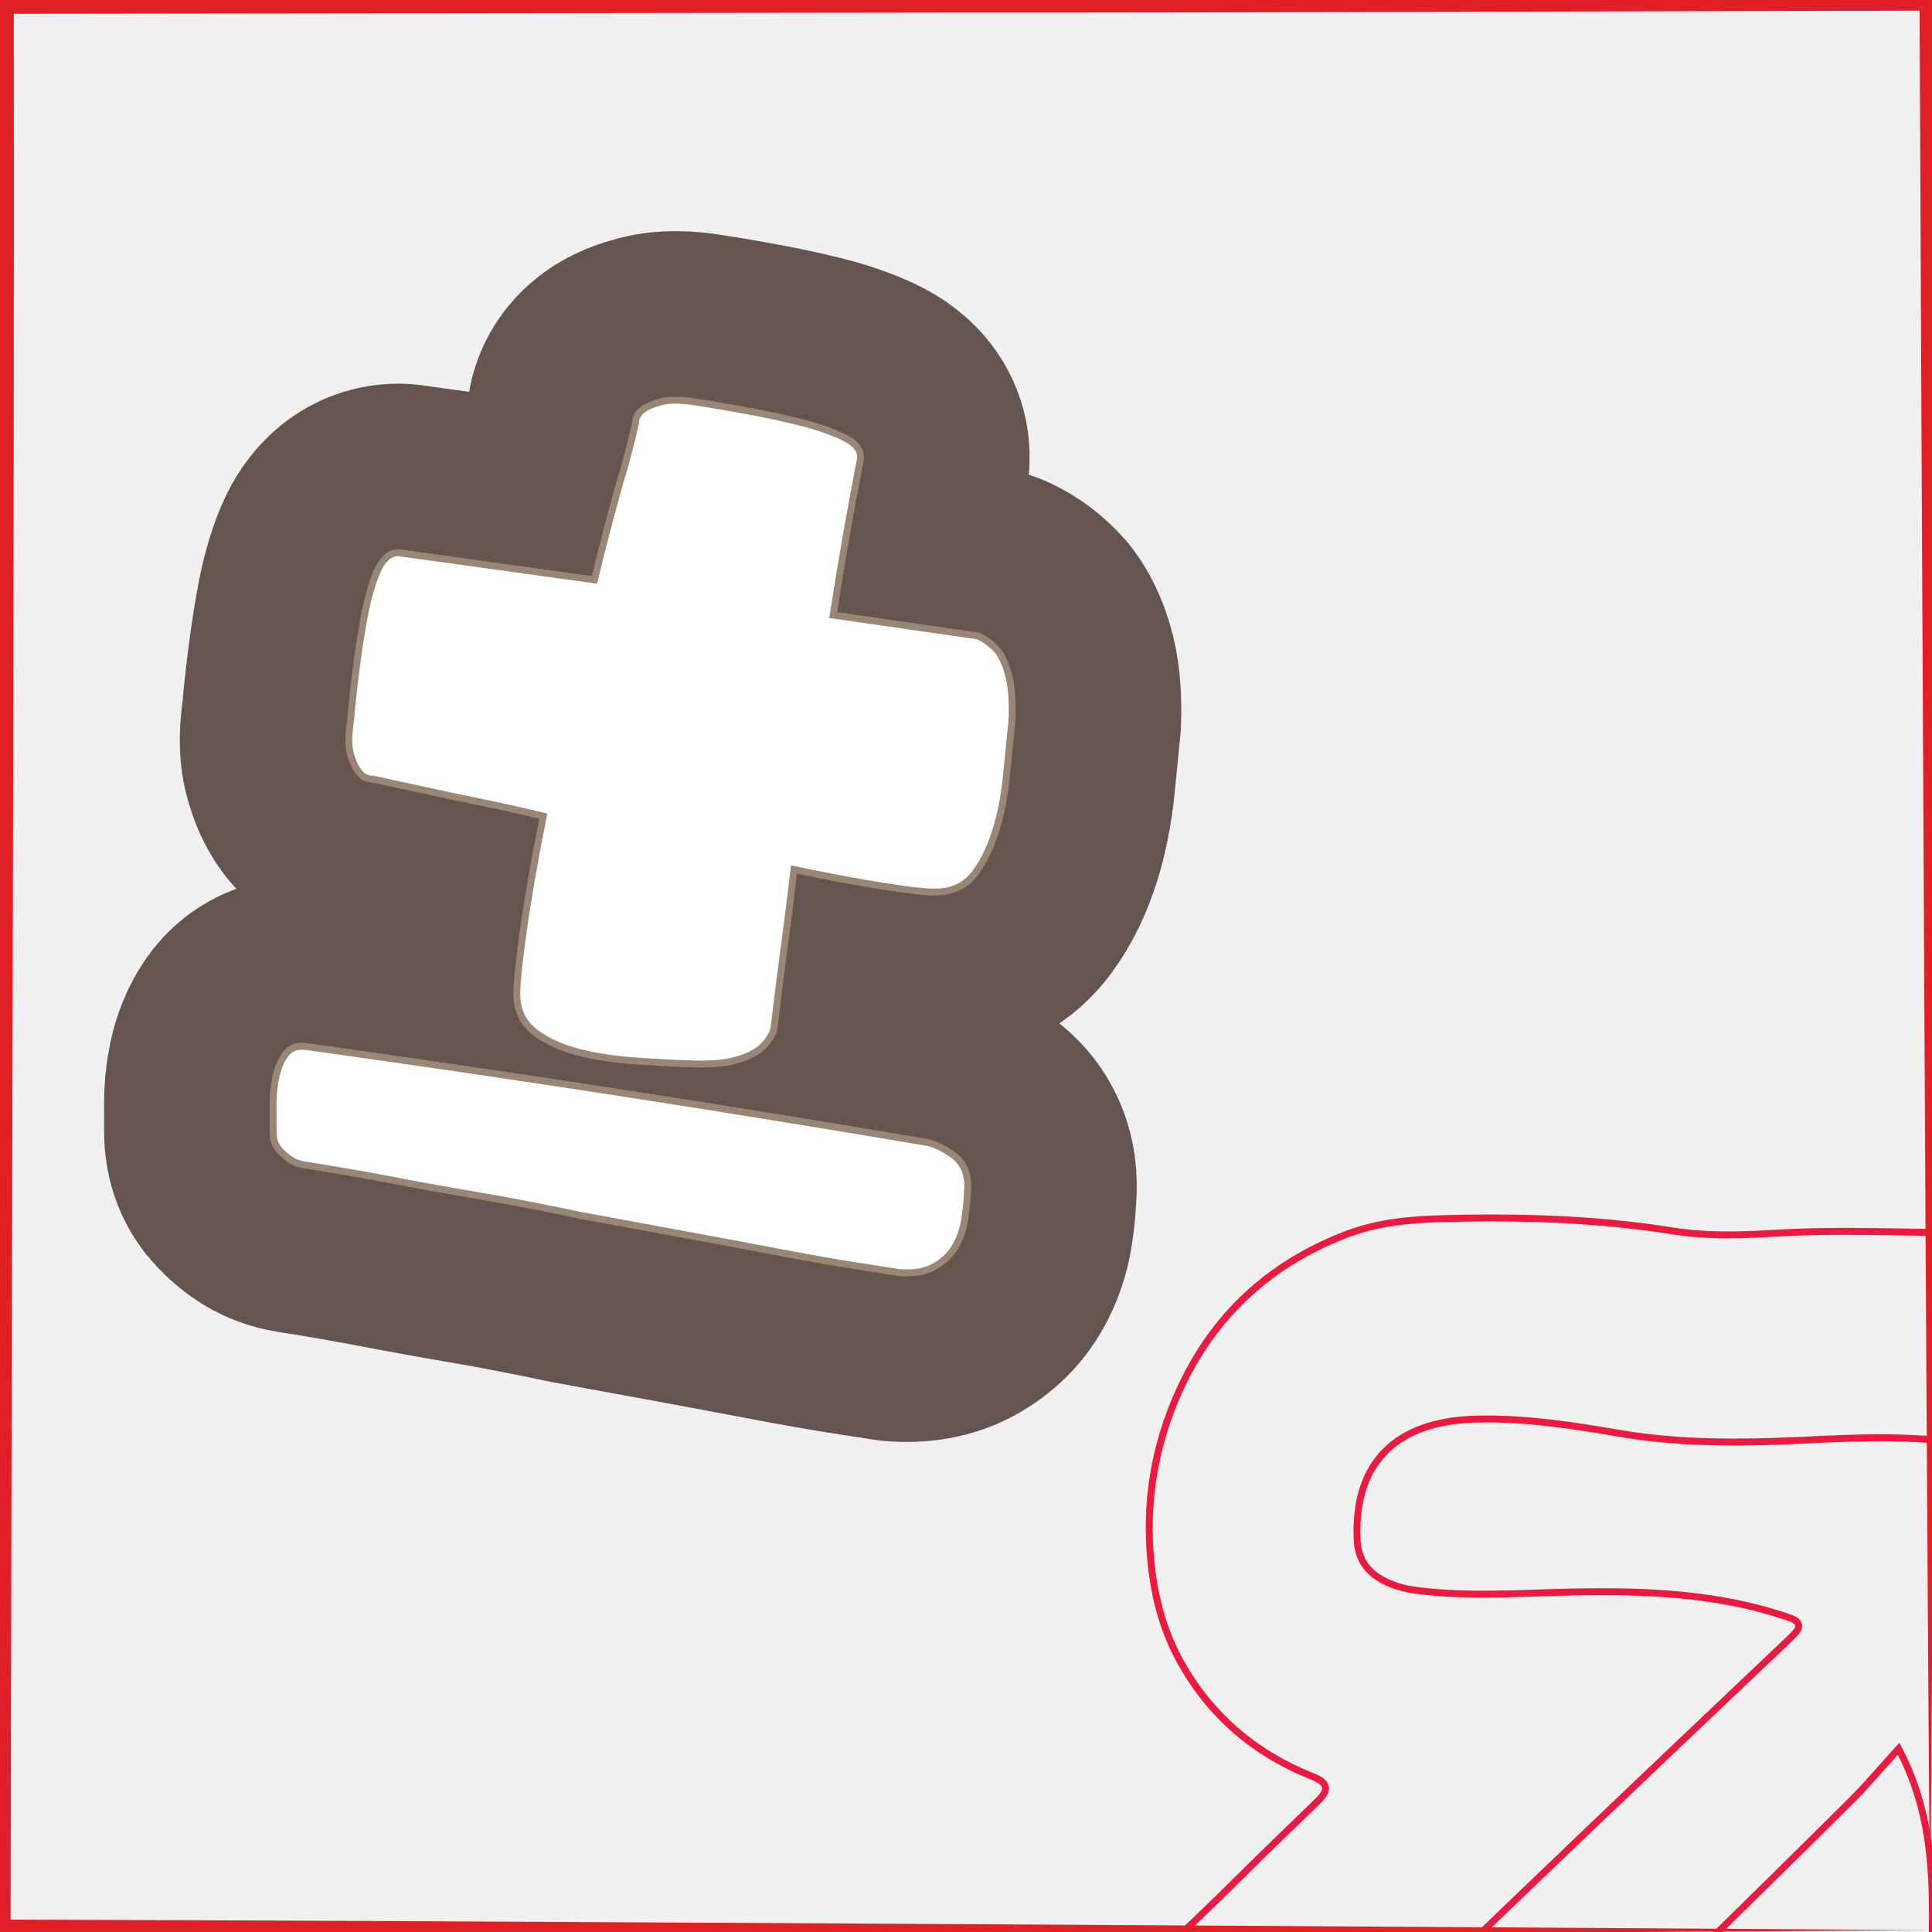
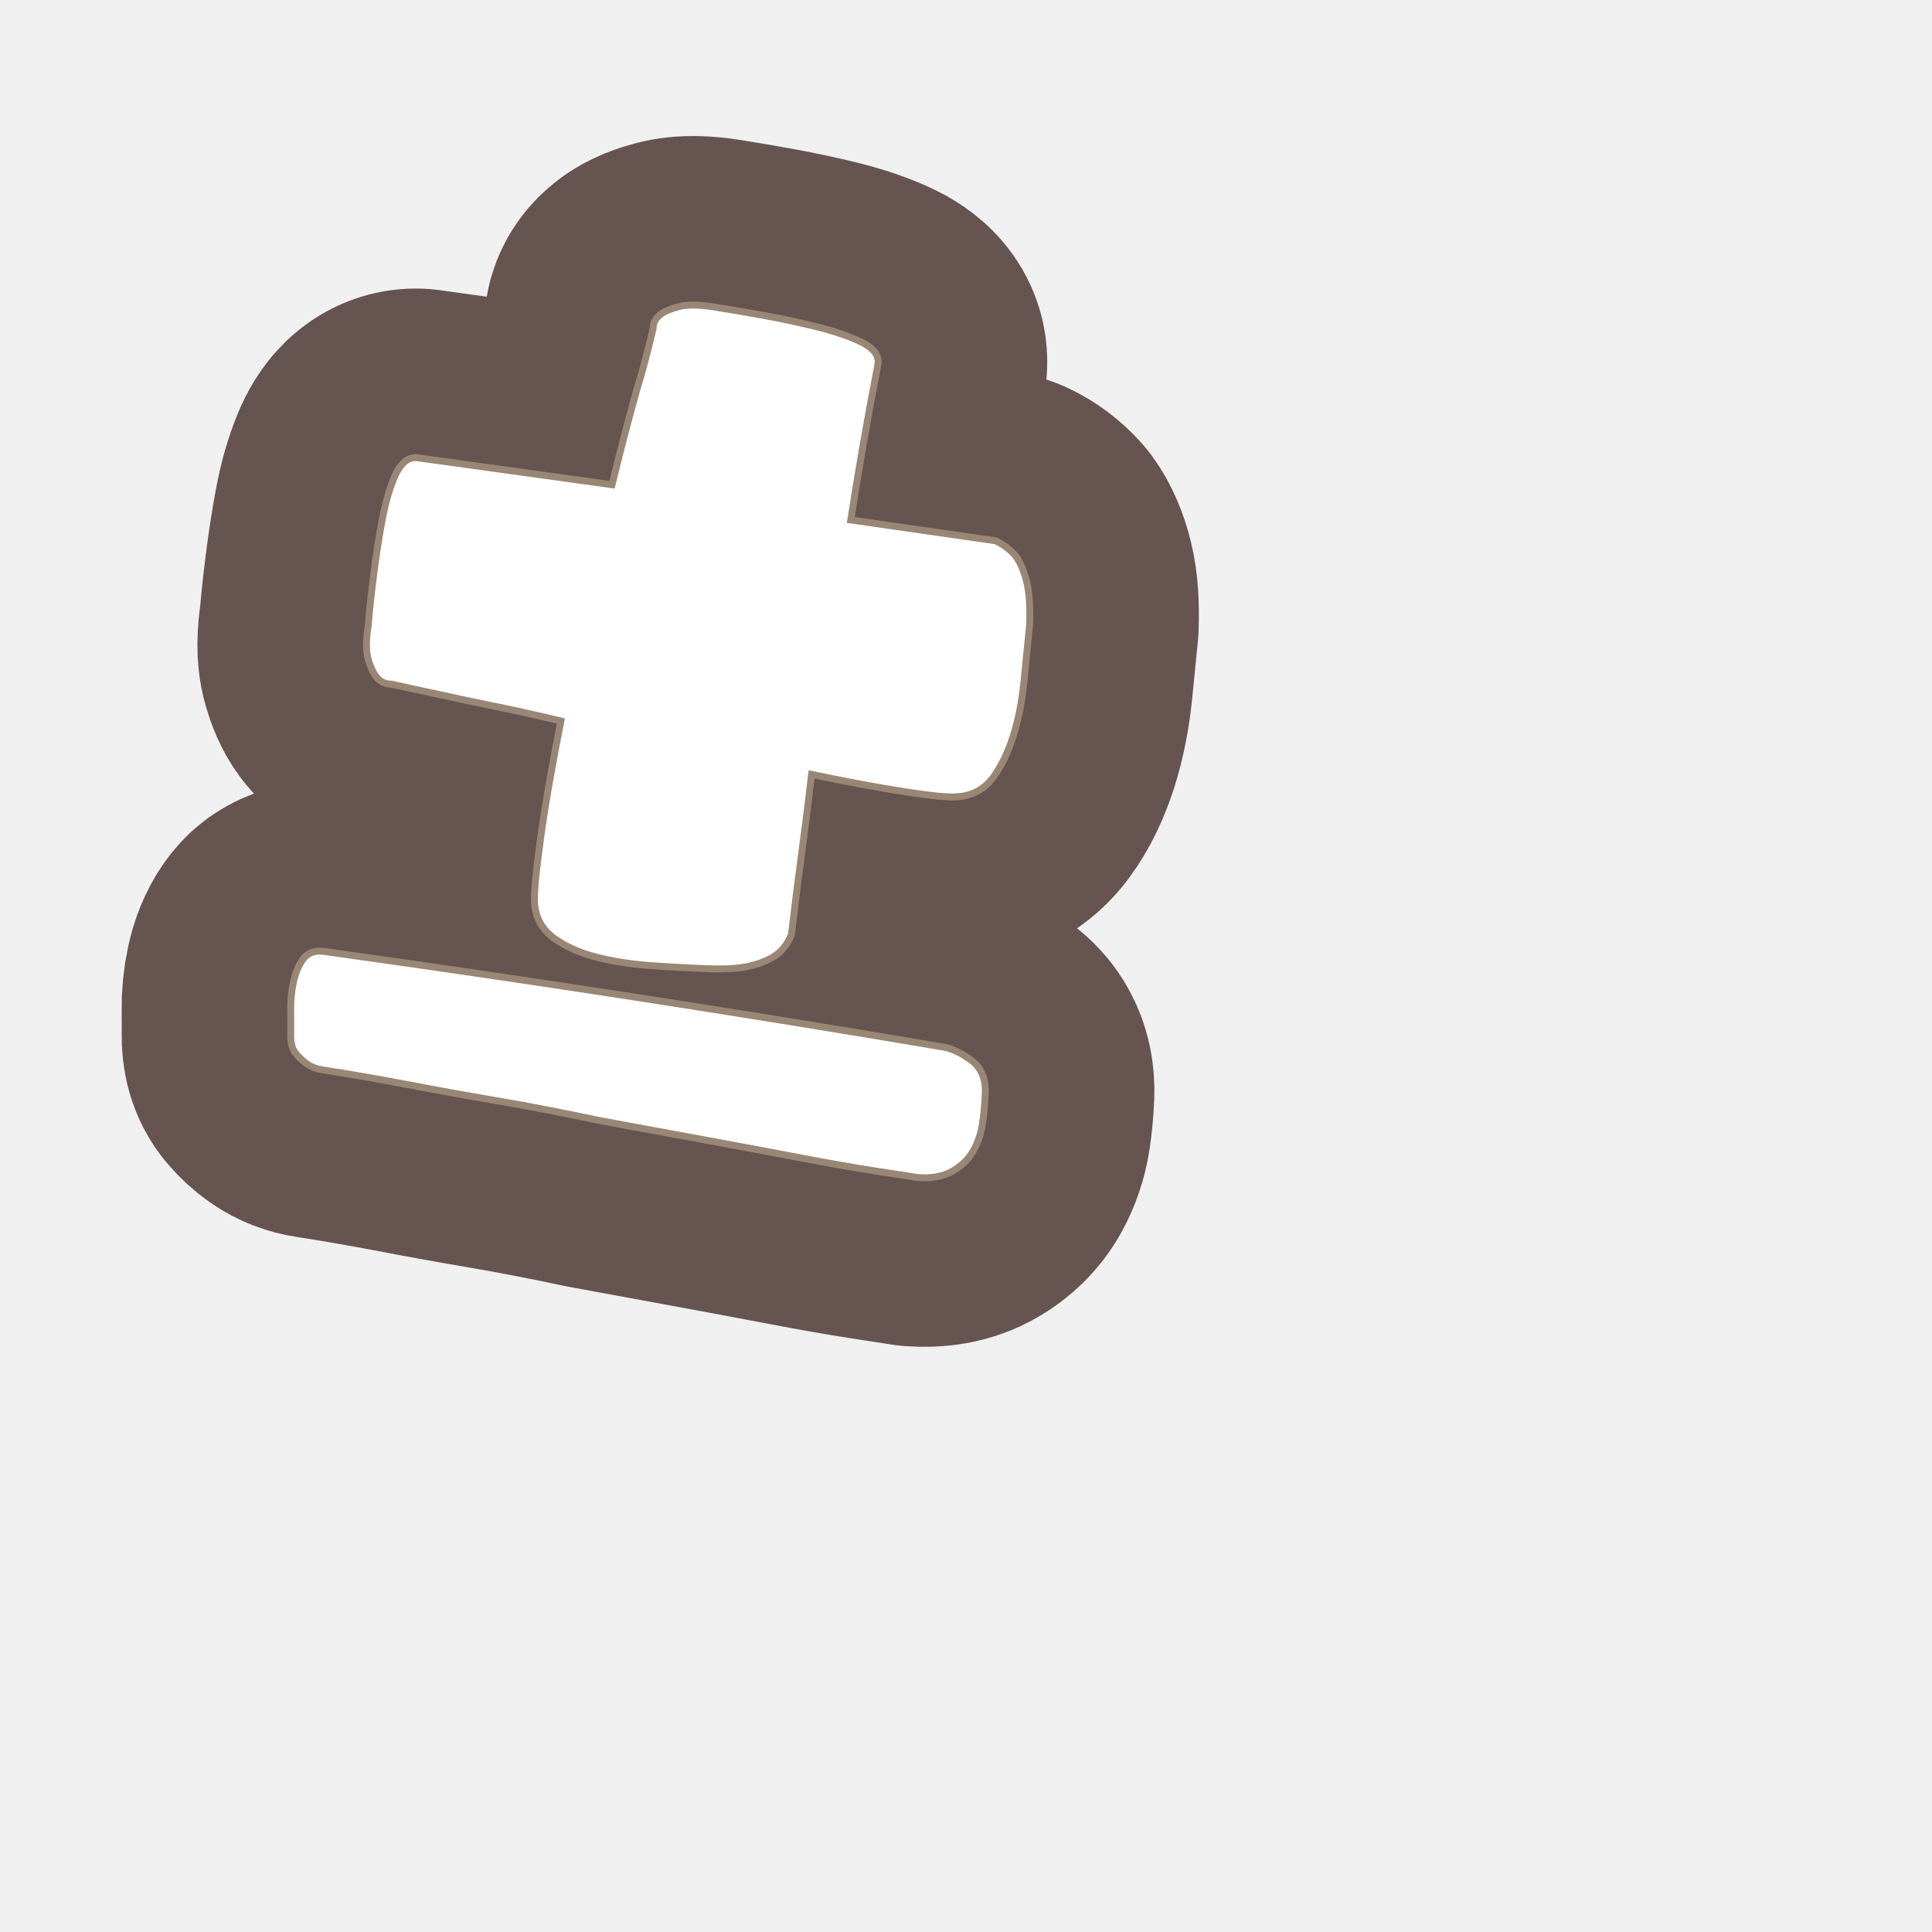
- <svg xmlns="http://www.w3.org/2000/svg" viewBox="0 0 280 280">
+ <svg xmlns="http://www.w3.org/2000/svg" id="Content" viewBox="0 0 280 280">
  <defs>
    <style>
      .cls-1 {
        stroke: #665451;
        stroke-width: 50px;
      }

      .cls-1, .cls-2 {
        fill: none;
        stroke-linecap: round;
        stroke-linejoin: round;
      }

      .cls-3 {
        fill: #fff;
      }

-       .cls-4 {
-         fill: #e11f26;
-       }
- 
-       .cls-5 {
-         fill: #ec1940;
-       }
- 
      .cls-2 {
        stroke: #998675;
        stroke-width: 2px;
      }
    </style>
  </defs>
-   <g id="Content">
-     <g>
-       <path class="cls-1" d="M44.391,152.178c30.199,4.21,60.259,8.854,90.176,13.933,1.013.31,1.934.755,2.756,1.338,1.812,1.043,2.611,2.762,2.396,5.157-.06,1.358-.19,2.706-.396,4.043-.206,1.335-.624,2.563-1.253,3.682-.63,1.12-1.568,2.037-2.82,2.756-1.25.718-2.854,1.005-4.805.853-.891-.138-2.859-.441-5.9-.912-3.043-.47-6.668-1.104-10.875-1.907-4.208-.8-8.861-1.673-13.959-2.613-5.099-.937-10.234-1.884-15.405-2.835-5.152-1.099-10.096-2.053-14.832-2.862-4.741-.808-9.027-1.583-12.862-2.329-4.432-.834-8.576-1.553-12.435-2.149-.744-.115-1.39-.364-1.936-.755-.549-.387-1.048-.846-1.498-1.371-.452-.525-.672-1.318-.657-2.382.011-1.06.01-2.278-.007-3.647-.017-1.371.108-2.68.38-3.932.268-1.248.695-2.286,1.277-3.107.583-.822,1.467-1.143,2.656-.958ZM146.167,104.299c-.266,2.694-.541,5.467-.826,8.308-.291,2.844-.804,5.426-1.538,7.741-.74,2.318-1.685,4.264-2.839,5.83-1.154,1.57-2.733,2.428-4.73,2.575-1.085.139-3.596-.1-7.526-.707-3.935-.608-8.627-1.482-14.07-2.63-.451,3.884-.94,7.799-1.472,11.741-.535,3.946-1.037,7.933-1.507,11.964-.483,1.144-1.15,2.026-2.006,2.653-.859.629-2.037,1.131-3.538,1.505-1.505.377-3.611.507-6.329.39-2.572-.091-5.245-.24-8.025-.441-2.782-.201-5.343-.597-7.682-1.187-2.341-.59-4.332-1.468-5.976-2.633-1.644-1.167-2.54-2.747-2.687-4.747-.093-1.382.205-4.527.889-9.438.68-4.91,1.685-10.682,3.017-17.315-3.517-.847-6.822-1.585-9.916-2.216-3.095-.628-5.743-1.19-7.947-1.684-2.647-.56-5.075-1.088-7.278-1.581-.769.034-1.401-.291-1.9-.978-.377-.514-.713-1.285-1.01-2.321-.297-1.032-.284-2.588.037-4.668.172-2.1.433-4.528.784-7.288.348-2.756.749-5.355,1.204-7.793.451-2.438,1.039-4.513,1.76-6.226.721-1.712,1.61-2.562,2.674-2.55l28.79,3.992c.824-3.367,1.601-6.438,2.337-9.214.731-2.772,1.404-5.176,2.025-7.21.686-2.477,1.264-4.742,1.734-6.799-.058-.615.257-1.176.943-1.679.515-.376,1.324-.707,2.434-.991,1.105-.285,2.698-.268,4.778.055,2.076.32,4.481.73,7.22,1.229,2.732.5,5.309,1.049,7.724,1.649,2.415.602,4.473,1.3,6.174,2.094,1.7.798,2.47,1.714,2.31,2.751-.746,3.839-1.452,7.68-2.123,11.525-.673,3.851-1.303,7.703-1.898,11.562l21.409,3.079c.989.459,1.878,1.127,2.653,2.006.627.858,1.128,2.037,1.505,3.538.373,1.504.515,3.538.424,6.106Z" />
-       <path class="cls-2" d="M44.391,152.178c30.199,4.21,60.259,8.854,90.176,13.933,1.013.31,1.934.755,2.756,1.338,1.812,1.043,2.611,2.762,2.396,5.157-.06,1.358-.19,2.706-.396,4.043-.206,1.335-.624,2.563-1.253,3.682-.63,1.12-1.568,2.037-2.82,2.756-1.25.718-2.854,1.005-4.805.853-.891-.138-2.859-.441-5.9-.912-3.043-.47-6.668-1.104-10.875-1.907-4.208-.8-8.861-1.673-13.959-2.613-5.099-.937-10.234-1.884-15.405-2.835-5.152-1.099-10.096-2.053-14.832-2.862-4.741-.808-9.027-1.583-12.862-2.329-4.432-.834-8.576-1.553-12.435-2.149-.744-.115-1.39-.364-1.936-.755-.549-.387-1.048-.846-1.498-1.371-.452-.525-.672-1.318-.657-2.382.011-1.06.01-2.278-.007-3.647-.017-1.371.108-2.68.38-3.932.268-1.248.695-2.286,1.277-3.107.583-.822,1.467-1.143,2.656-.958ZM146.167,104.299c-.266,2.694-.541,5.467-.826,8.308-.291,2.844-.804,5.426-1.538,7.741-.74,2.318-1.685,4.264-2.839,5.83-1.154,1.57-2.733,2.428-4.73,2.575-1.085.139-3.596-.1-7.526-.707-3.935-.608-8.627-1.482-14.07-2.63-.451,3.884-.94,7.799-1.472,11.741-.535,3.946-1.037,7.933-1.507,11.964-.483,1.144-1.15,2.026-2.006,2.653-.859.629-2.037,1.131-3.538,1.505-1.505.377-3.611.507-6.329.39-2.572-.091-5.245-.24-8.025-.441-2.782-.201-5.343-.597-7.682-1.187-2.341-.59-4.332-1.468-5.976-2.633-1.644-1.167-2.54-2.747-2.687-4.747-.093-1.382.205-4.527.889-9.438.68-4.91,1.685-10.682,3.017-17.315-3.517-.847-6.822-1.585-9.916-2.216-3.095-.628-5.743-1.19-7.947-1.684-2.647-.56-5.075-1.088-7.278-1.581-.769.034-1.401-.291-1.9-.978-.377-.514-.713-1.285-1.01-2.321-.297-1.032-.284-2.588.037-4.668.172-2.1.433-4.528.784-7.288.348-2.756.749-5.355,1.204-7.793.451-2.438,1.039-4.513,1.76-6.226.721-1.712,1.61-2.562,2.674-2.55l28.79,3.992c.824-3.367,1.601-6.438,2.337-9.214.731-2.772,1.404-5.176,2.025-7.21.686-2.477,1.264-4.742,1.734-6.799-.058-.615.257-1.176.943-1.679.515-.376,1.324-.707,2.434-.991,1.105-.285,2.698-.268,4.778.055,2.076.32,4.481.73,7.22,1.229,2.732.5,5.309,1.049,7.724,1.649,2.415.602,4.473,1.3,6.174,2.094,1.7.798,2.47,1.714,2.31,2.751-.746,3.839-1.452,7.68-2.123,11.525-.673,3.851-1.303,7.703-1.898,11.562l21.409,3.079c.989.459,1.878,1.127,2.653,2.006.627.858,1.128,2.037,1.505,3.538.373,1.504.515,3.538.424,6.106Z" />
-       <path class="cls-3" d="M44.391,152.178c30.199,4.21,60.259,8.854,90.176,13.933,1.013.31,1.934.755,2.756,1.338,1.812,1.043,2.611,2.762,2.396,5.157-.06,1.358-.19,2.706-.396,4.043-.206,1.335-.624,2.563-1.253,3.682-.63,1.12-1.568,2.037-2.82,2.756-1.25.718-2.854,1.005-4.805.853-.891-.138-2.859-.441-5.9-.912-3.043-.47-6.668-1.104-10.875-1.907-4.208-.8-8.861-1.673-13.959-2.613-5.099-.937-10.234-1.884-15.405-2.835-5.152-1.099-10.096-2.053-14.832-2.862-4.741-.808-9.027-1.583-12.862-2.329-4.432-.834-8.576-1.553-12.435-2.149-.744-.115-1.39-.364-1.936-.755-.549-.387-1.048-.846-1.498-1.371-.452-.525-.672-1.318-.657-2.382.011-1.06.01-2.278-.007-3.647-.017-1.371.108-2.68.38-3.932.268-1.248.695-2.286,1.277-3.107.583-.822,1.467-1.143,2.656-.958ZM146.167,104.299c-.266,2.694-.541,5.467-.826,8.308-.291,2.844-.804,5.426-1.538,7.741-.74,2.318-1.685,4.264-2.839,5.83-1.154,1.57-2.733,2.428-4.73,2.575-1.085.139-3.596-.1-7.526-.707-3.935-.608-8.627-1.482-14.07-2.63-.451,3.884-.94,7.799-1.472,11.741-.535,3.946-1.037,7.933-1.507,11.964-.483,1.144-1.15,2.026-2.006,2.653-.859.629-2.037,1.131-3.538,1.505-1.505.377-3.611.507-6.329.39-2.572-.091-5.245-.24-8.025-.441-2.782-.201-5.343-.597-7.682-1.187-2.341-.59-4.332-1.468-5.976-2.633-1.644-1.167-2.54-2.747-2.687-4.747-.093-1.382.205-4.527.889-9.438.68-4.91,1.685-10.682,3.017-17.315-3.517-.847-6.822-1.585-9.916-2.216-3.095-.628-5.743-1.19-7.947-1.684-2.647-.56-5.075-1.088-7.278-1.581-.769.034-1.401-.291-1.9-.978-.377-.514-.713-1.285-1.01-2.321-.297-1.032-.284-2.588.037-4.668.172-2.1.433-4.528.784-7.288.348-2.756.749-5.355,1.204-7.793.451-2.438,1.039-4.513,1.76-6.226.721-1.712,1.61-2.562,2.674-2.55l28.79,3.992c.824-3.367,1.601-6.438,2.337-9.214.731-2.772,1.404-5.176,2.025-7.21.686-2.477,1.264-4.742,1.734-6.799-.058-.615.257-1.176.943-1.679.515-.376,1.324-.707,2.434-.991,1.105-.285,2.698-.268,4.778.055,2.076.32,4.481.73,7.22,1.229,2.732.5,5.309,1.049,7.724,1.649,2.415.602,4.473,1.3,6.174,2.094,1.7.798,2.47,1.714,2.31,2.751-.746,3.839-1.452,7.68-2.123,11.525-.673,3.851-1.303,7.703-1.898,11.562l21.409,3.079c.989.459,1.878,1.127,2.653,2.006.627.858,1.128,2.037,1.505,3.538.373,1.504.515,3.538.424,6.106Z" />
-     </g>
-   </g>
-   <g id="Arrows">
-     <g>
-       <g>
-         <path class="cls-5" d="M216.239,177.011c9.648,0,18.183.614,26.094,1.877,2.438.389,5.081.578,8.081.578,2.585,0,5.179-.138,7.408-.268,2.849-.166,5.877-.243,9.53-.243,2.791,0,5.633.046,8.383.09,1.278.021,2.556.041,3.833.058,8.608.11,16.209,1.579,23.239,4.49,13.068,5.412,21.742,15.215,25.778,29.136,2.879,9.929,3.71,20.678,2.614,33.83-.038.455-.04.899-.042,1.328-.002.451-.004.878-.046,1.287-.898,8.716.102,17.42,1.069,25.838.195,1.702.391,3.403.571,5.106.128,1.206.169,2.456.208,3.666.057,1.741.116,3.541.429,5.329v13.23c-.348,1.521-.423,3.053-.495,4.535-.027.548-.053,1.095-.094,1.639-.482,6.445-3.045,12.399-8.064,18.74-8.245,10.415-19.431,15.664-34.197,16.048-.44.011-.879.017-1.316.017-7.625,0-14.221-1.726-20.163-5.278-6.482-3.874-11.447-9.3-14.761-16.134-.796-1.642-1.235-2.546-2.297-2.546-.769-0-1.34.545-2.376,1.534l-.076.073c-1.822,1.738-3.647,3.473-5.472,5.208-7.719,7.337-15.7,14.923-23.293,22.66-1.187,1.209-2.347,2.473-3.468,3.696-1.528,1.665-3.108,3.387-4.756,4.969-4.76,4.567-9.583,7.764-14.745,9.774-3.338,1.3-6.82,1.434-10.506,1.576l-.186.008-3.378-0-3.421.001c-.441.02-.879.03-1.312.03-7.576,0-14.702-3.022-21.785-9.239-4.393-3.856-7.837-7.763-10.529-11.945-3.432-5.331-5.025-11.151-4.871-17.817l-.001-6.085c-.433-8.913,2.935-17.052,10.011-24.192,4.933-4.978,10.114-9.887,15.123-14.634,4.51-4.273,9.173-8.692,13.654-13.159,2.377-2.37,4.842-4.75,7.226-7.052,1.08-1.042,2.159-2.085,3.235-3.13.902-.877,1.696-1.747,1.498-2.757-.198-1.014-1.236-1.509-2.469-2.008-8.083-3.269-14.295-8.671-18.463-16.057-2.381-4.218-3.805-9.003-4.353-14.629-.824-8.454.548-16.679,4.08-24.449,4.828-10.621,12.893-18.154,23.972-22.388,4.608-1.761,9.336-2.117,13.758-2.239,2.466-.068,4.869-.103,7.143-.103M216.239,176.011c-2.389,0-4.78.037-7.171.103-4.748.131-9.499.551-14.088,2.304-11.328,4.329-19.531,11.921-24.525,22.909-3.598,7.917-5.016,16.224-4.165,24.959.521,5.346,1.851,10.369,4.478,15.023,4.361,7.727,10.741,13.168,18.959,16.492,2.319.938,2.427,1.393.649,3.121-3.493,3.394-7.028,6.76-10.47,10.191-9.45,9.421-19.397,18.326-28.782,27.797-6.724,6.785-10.781,15.015-10.299,24.945v6.036c-.154,6.622,1.398,12.716,5.03,18.358,2.974,4.62,6.646,8.588,10.71,12.155,6.436,5.648,13.703,9.487,22.444,9.487.448,0,.901-.01,1.357-.031,1.125,0,2.251-0,3.377-0s2.252 0,3.379 0c3.746-.145,7.488-.264,11.053-1.652,5.751-2.239,10.653-5.742,15.075-9.984,2.885-2.768,5.452-5.838,8.246-8.686,9.345-9.523,19.09-18.636,28.742-27.845.903-.862,1.383-1.33,1.762-1.33.437 0.0.739.624,1.4,1.988,3.405,7.022,8.453,12.55,15.145,16.55,6.39,3.819,13.334,5.42,20.676,5.42.445,0,.893-.006,1.342-.018,14.06-.366,26.059-5.188,34.956-16.427,4.467-5.643,7.723-11.876,8.278-19.286.152-2.038.113-4.118.592-6.133v-13.433c-.536-2.981-.325-6.015-.643-9.012-1.083-10.216-2.705-20.403-1.64-30.735.09-.871.016-1.757.089-2.635.962-11.541.586-23.032-2.65-34.191-4.056-13.987-12.747-24.145-26.356-29.781-7.547-3.125-15.481-4.462-23.609-4.566-4.074-.052-8.153-.148-12.228-.148-3.2,0-6.398.059-9.588.245-2.46.143-4.908.266-7.349.266-2.647,0-5.286-.145-7.924-.566-8.71-1.391-17.472-1.89-26.251-1.89h0Z" />
-         <path class="cls-5" d="M215.419,206.144c6.576,0,13.256,1.059,19.001,2.052,5.114.884,10.49,1.295,16.917,1.295,4.036,0,8.004-.168,11.01-.314,3.234-.157,6.681-.311,10.153-.311,4.914,0,8.987.308,12.818.97,10.221,1.765,14.564,6.505,15.491,16.903.748,8.391.77,17.276.067,26.41-.737,9.569.677,19.036,2.046,28.191.161,1.079.322,2.157.48,3.237.87,5.945,1.502,12.299.252,18.489-1.189,5.888-7.102,10.501-13.462,10.501-1.778,0-3.472-.36-5.034-1.071-3.462-1.576-4.482-4.691-4.95-8.884-.6-5.382-.294-10.883.003-16.203.169-3.042.344-6.187.351-9.296.016-7.272-.327-15.742-4.623-24.252l-.654-1.296-.978,1.073c-.678.744-1.347,1.498-2.016,2.252-1.415,1.596-2.879,3.246-4.404,4.761-9.106,9.043-17.379,17.18-25.292,24.877-8.338,8.111-16.837,16.338-25.056,24.294-5.709,5.526-11.418,11.053-17.12,16.586-1.47,1.426-2.818,2.985-4.122,4.492-1.765,2.041-3.591,4.151-5.693,5.886-2.562,2.114-4.752,3.099-6.89,3.099-2.087,0-4.21-.934-6.68-2.938-.696-.565-1.429-1.178-2.071-1.829-5.559-5.64-5.598-10.61-.125-16.113,1.768-1.778,3.729-3.451,5.626-5.07,1.931-1.648,3.928-3.352,5.756-5.192,14.894-14.985,29.863-29.351,45.166-43.972,6.083-5.812,12.291-11.7,18.293-17.395,3.229-3.063,6.458-6.126,9.684-9.192,1.284-1.22,1.991-1.893,1.778-2.828-.215-.941-1.166-1.246-2.892-1.799-9.334-2.992-18.853-3.375-26.103-3.375-1.34,0-2.754.015-4.322.045-1.685.032-3.395.088-5.049.141-2.569.083-5.225.17-7.828.17-3.747,0-6.833-.178-9.712-.56-1.794-.238-3.316-.711-4.651-1.447-2.2-1.212-3.277-2.904-3.392-5.324-.249-5.26.984-9.381,3.664-12.251,2.857-3.059,7.324-4.673,13.277-4.797.428-.009.856-.013,1.283-.013M215.419,205.144c-.434,0-.869.004-1.304.013-12.202.255-18.46,6.661-17.919,18.095.134,2.833,1.488,4.819,3.908,6.152,1.558.859,3.253,1.331,5.003,1.563,3.278.435,6.56.568,9.843.568,4.297,0,8.597-.229,12.896-.311,1.435-.027,2.87-.044,4.302-.044,8.72,0,17.374.628,25.798,3.328,2.84.91,2.839.946.73,2.95-9.326,8.864-18.677,17.701-27.979,26.589-15.199,14.522-30.364,29.078-45.185,43.99-3.596,3.618-7.785,6.645-11.382,10.262-5.928,5.961-5.775,11.537.122,17.52.671.681,1.41,1.3,2.153,1.903,2.601,2.111,4.957,3.162,7.31,3.162,2.422,0,4.842-1.113,7.526-3.328,3.726-3.075,6.437-7.096,9.875-10.431,14.052-13.634,28.143-27.228,42.177-40.881,8.479-8.248,16.906-16.549,25.299-24.884,2.258-2.242,4.309-4.694,6.455-7.049,4.04,8,4.534,15.878,4.516,23.799-.019,8.537-1.301,17.06-.348,25.612.448,4.02,1.432,7.818,5.529,9.683,1.743.794,3.597,1.161,5.448,1.161,6.572,0,13.096-4.637,14.442-11.303,1.267-6.275.673-12.569-.243-18.832-1.514-10.348-3.332-20.648-2.518-31.206.682-8.846.722-17.713-.068-26.576-.966-10.836-5.556-15.941-16.317-17.8-4.314-.745-8.648-.984-12.988-.984-3.399,0-6.803.147-10.202.312-3.661.178-7.313.313-10.961.313-5.59,0-11.17-.317-16.747-1.281-6.333-1.094-12.72-2.067-19.171-2.067h0Z" />
-       </g>
-       <path class="cls-4" d="M279.731,279.731c-69.716.441-210.016,1.331-279.731,1.531 0.0 0-1.527.007-1.527.007l-.004-1.538c-.064-34.905-.304-104.981-.285-139.866C-1.817,139.866-1.998 0-1.998 0l-.003-2c47.593.062,165.706.209,211.798.271,17.378.057,52.545.067,69.933.191 0-0,1.545.006,1.545.006l-.007,1.532c-.325,69.719-.971,210.043-1.538,279.731h0ZM279.731,279.731c-.579-69.743-1.234-210.023-1.538-279.731 0.0 0,1.538,1.539,1.538,1.539-38.949.065-100.446.317-139.865.282C139.866,1.82 0,1.998 0,1.998L1.998 0c.1,79.281-.355,201.348-.466,279.731-0.0 0-1.532-1.531-1.532-1.531,69.708.186,210.024,1.074,279.731,1.531h0Z" />
-     </g>
-   </g>
+   <path class="cls-1" d="M46.943,138.391c30.199,4.21,60.26,8.854,90.176,13.933,1.014.31,1.934.755,2.756,1.338,1.812,1.043,2.611,2.762,2.396,5.157-.061,1.358-.191,2.706-.396,4.043-.207,1.335-.625,2.563-1.254,3.682-.629,1.12-1.568,2.037-2.82,2.756-1.25.718-2.854,1.005-4.805.853-.891-.138-2.859-.441-5.9-.912-3.043-.47-6.668-1.104-10.875-1.907-4.207-.8-8.861-1.673-13.959-2.613-5.098-.937-10.234-1.884-15.404-2.835-5.152-1.099-10.096-2.053-14.832-2.862-4.742-.808-9.027-1.583-12.863-2.329-4.432-.834-8.576-1.553-12.434-2.149-.744-.115-1.391-.364-1.936-.755-.549-.387-1.049-.846-1.498-1.371-.453-.525-.672-1.318-.658-2.382.012-1.06.01-2.278-.006-3.647-.018-1.371.107-2.68.379-3.932.268-1.248.695-2.286,1.277-3.107.584-.822,1.467-1.143,2.656-.958ZM148.721,90.512c-.266,2.694-.541,5.467-.826,8.308-.291,2.844-.805,5.426-1.539,7.741-.74,2.318-1.684,4.264-2.838,5.83-1.154,1.57-2.734,2.428-4.73,2.575-1.086.139-3.596-.1-7.527-.707-3.934-.608-8.627-1.482-14.07-2.63-.451,3.884-.939,7.799-1.471,11.741-.535,3.946-1.037,7.933-1.508,11.964-.482,1.144-1.15,2.026-2.006,2.653-.859.629-2.037,1.131-3.537,1.505-1.506.377-3.611.507-6.33.39-2.572-.091-5.244-.24-8.025-.441s-5.342-.597-7.682-1.187-4.332-1.468-5.975-2.633c-1.645-1.167-2.541-2.747-2.688-4.747-.092-1.382.205-4.527.889-9.438.68-4.91,1.686-10.682,3.018-17.315-3.518-.847-6.822-1.585-9.916-2.216-3.096-.628-5.744-1.19-7.947-1.684-2.648-.56-5.076-1.088-7.279-1.581-.768.034-1.4-.291-1.9-.978-.377-.514-.713-1.285-1.01-2.321-.297-1.032-.283-2.588.037-4.668.172-2.1.434-4.528.785-7.288.348-2.756.748-5.355,1.203-7.793.451-2.438,1.039-4.513,1.76-6.226.721-1.712,1.611-2.562,2.674-2.55l28.791,3.992c.824-3.367,1.6-6.438,2.336-9.214.732-2.772,1.404-5.176,2.025-7.21.686-2.477,1.264-4.742,1.734-6.799-.057-.615.258-1.176.943-1.679.516-.376,1.324-.707,2.434-.991,1.105-.285,2.699-.268,4.779.055,2.076.32,4.48.73,7.219,1.229,2.732.5,5.309,1.049,7.725,1.649,2.414.602,4.473,1.3,6.174,2.094,1.699.798,2.469,1.714,2.309,2.751-.746,3.839-1.451,7.68-2.123,11.525-.672,3.851-1.303,7.703-1.898,11.562l21.41,3.079c.988.459,1.877,1.127,2.652,2.006.627.858,1.129,2.037,1.506,3.538.373,1.504.514,3.538.424,6.106Z" />
+   <path class="cls-2" d="M46.943,138.391c30.199,4.21,60.26,8.854,90.176,13.933,1.014.31,1.934.755,2.756,1.338,1.812,1.043,2.611,2.762,2.396,5.157-.061,1.358-.191,2.706-.396,4.043-.207,1.335-.625,2.563-1.254,3.682-.629,1.12-1.568,2.037-2.82,2.756-1.25.718-2.854,1.005-4.805.853-.891-.138-2.859-.441-5.9-.912-3.043-.47-6.668-1.104-10.875-1.907-4.207-.8-8.861-1.673-13.959-2.613-5.098-.937-10.234-1.884-15.404-2.835-5.152-1.099-10.096-2.053-14.832-2.862-4.742-.808-9.027-1.583-12.863-2.329-4.432-.834-8.576-1.553-12.434-2.149-.744-.115-1.391-.364-1.936-.755-.549-.387-1.049-.846-1.498-1.371-.453-.525-.672-1.318-.658-2.382.012-1.06.01-2.278-.006-3.647-.018-1.371.107-2.68.379-3.932.268-1.248.695-2.286,1.277-3.107.584-.822,1.467-1.143,2.656-.958ZM148.721,90.512c-.266,2.694-.541,5.467-.826,8.308-.291,2.844-.805,5.426-1.539,7.741-.74,2.318-1.684,4.264-2.838,5.83-1.154,1.57-2.734,2.428-4.73,2.575-1.086.139-3.596-.1-7.527-.707-3.934-.608-8.627-1.482-14.07-2.63-.451,3.884-.939,7.799-1.471,11.741-.535,3.946-1.037,7.933-1.508,11.964-.482,1.144-1.15,2.026-2.006,2.653-.859.629-2.037,1.131-3.537,1.505-1.506.377-3.611.507-6.33.39-2.572-.091-5.244-.24-8.025-.441s-5.342-.597-7.682-1.187-4.332-1.468-5.975-2.633c-1.645-1.167-2.541-2.747-2.688-4.747-.092-1.382.205-4.527.889-9.438.68-4.91,1.686-10.682,3.018-17.315-3.518-.847-6.822-1.585-9.916-2.216-3.096-.628-5.744-1.19-7.947-1.684-2.648-.56-5.076-1.088-7.279-1.581-.768.034-1.4-.291-1.9-.978-.377-.514-.713-1.285-1.01-2.321-.297-1.032-.283-2.588.037-4.668.172-2.1.434-4.528.785-7.288.348-2.756.748-5.355,1.203-7.793.451-2.438,1.039-4.513,1.76-6.226.721-1.712,1.611-2.562,2.674-2.55l28.791,3.992c.824-3.367,1.6-6.438,2.336-9.214.732-2.772,1.404-5.176,2.025-7.21.686-2.477,1.264-4.742,1.734-6.799-.057-.615.258-1.176.943-1.679.516-.376,1.324-.707,2.434-.991,1.105-.285,2.699-.268,4.779.055,2.076.32,4.48.73,7.219,1.229,2.732.5,5.309,1.049,7.725,1.649,2.414.602,4.473,1.3,6.174,2.094,1.699.798,2.469,1.714,2.309,2.751-.746,3.839-1.451,7.68-2.123,11.525-.672,3.851-1.303,7.703-1.898,11.562l21.41,3.079c.988.459,1.877,1.127,2.652,2.006.627.858,1.129,2.037,1.506,3.538.373,1.504.514,3.538.424,6.106Z" />
+   <path class="cls-3" d="M46.943,138.391c30.199,4.21,60.26,8.854,90.176,13.933,1.014.31,1.934.755,2.756,1.338,1.812,1.043,2.611,2.762,2.396,5.157-.061,1.358-.191,2.706-.396,4.043-.207,1.335-.625,2.563-1.254,3.682-.629,1.12-1.568,2.037-2.82,2.756-1.25.718-2.854,1.005-4.805.853-.891-.138-2.859-.441-5.9-.912-3.043-.47-6.668-1.104-10.875-1.907-4.207-.8-8.861-1.673-13.959-2.613-5.098-.937-10.234-1.884-15.404-2.835-5.152-1.099-10.096-2.053-14.832-2.862-4.742-.808-9.027-1.583-12.863-2.329-4.432-.834-8.576-1.553-12.434-2.149-.744-.115-1.391-.364-1.936-.755-.549-.387-1.049-.846-1.498-1.371-.453-.525-.672-1.318-.658-2.382.012-1.06.01-2.278-.006-3.647-.018-1.371.107-2.68.379-3.932.268-1.248.695-2.286,1.277-3.107.584-.822,1.467-1.143,2.656-.958ZM148.721,90.512c-.266,2.694-.541,5.467-.826,8.308-.291,2.844-.805,5.426-1.539,7.741-.74,2.318-1.684,4.264-2.838,5.83-1.154,1.57-2.734,2.428-4.73,2.575-1.086.139-3.596-.1-7.527-.707-3.934-.608-8.627-1.482-14.07-2.63-.451,3.884-.939,7.799-1.471,11.741-.535,3.946-1.037,7.933-1.508,11.964-.482,1.144-1.15,2.026-2.006,2.653-.859.629-2.037,1.131-3.537,1.505-1.506.377-3.611.507-6.33.39-2.572-.091-5.244-.24-8.025-.441s-5.342-.597-7.682-1.187-4.332-1.468-5.975-2.633c-1.645-1.167-2.541-2.747-2.688-4.747-.092-1.382.205-4.527.889-9.438.68-4.91,1.686-10.682,3.018-17.315-3.518-.847-6.822-1.585-9.916-2.216-3.096-.628-5.744-1.19-7.947-1.684-2.648-.56-5.076-1.088-7.279-1.581-.768.034-1.4-.291-1.9-.978-.377-.514-.713-1.285-1.01-2.321-.297-1.032-.283-2.588.037-4.668.172-2.1.434-4.528.785-7.288.348-2.756.748-5.355,1.203-7.793.451-2.438,1.039-4.513,1.76-6.226.721-1.712,1.611-2.562,2.674-2.55l28.791,3.992c.824-3.367,1.6-6.438,2.336-9.214.732-2.772,1.404-5.176,2.025-7.21.686-2.477,1.264-4.742,1.734-6.799-.057-.615.258-1.176.943-1.679.516-.376,1.324-.707,2.434-.991,1.105-.285,2.699-.268,4.779.055,2.076.32,4.48.73,7.219,1.229,2.732.5,5.309,1.049,7.725,1.649,2.414.602,4.473,1.3,6.174,2.094,1.699.798,2.469,1.714,2.309,2.751-.746,3.839-1.451,7.68-2.123,11.525-.672,3.851-1.303,7.703-1.898,11.562l21.41,3.079c.988.459,1.877,1.127,2.652,2.006.627.858,1.129,2.037,1.506,3.538.373,1.504.514,3.538.424,6.106Z" />
</svg>
